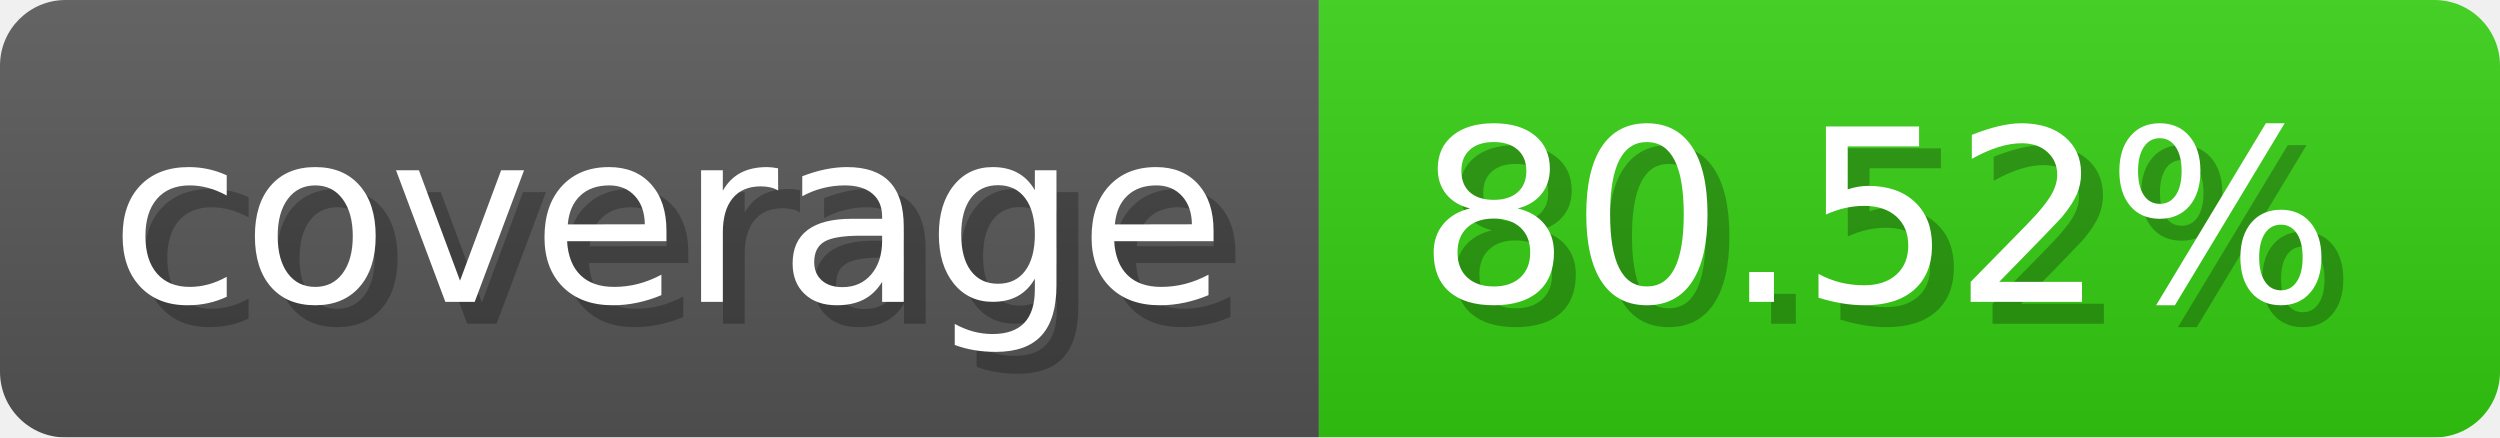
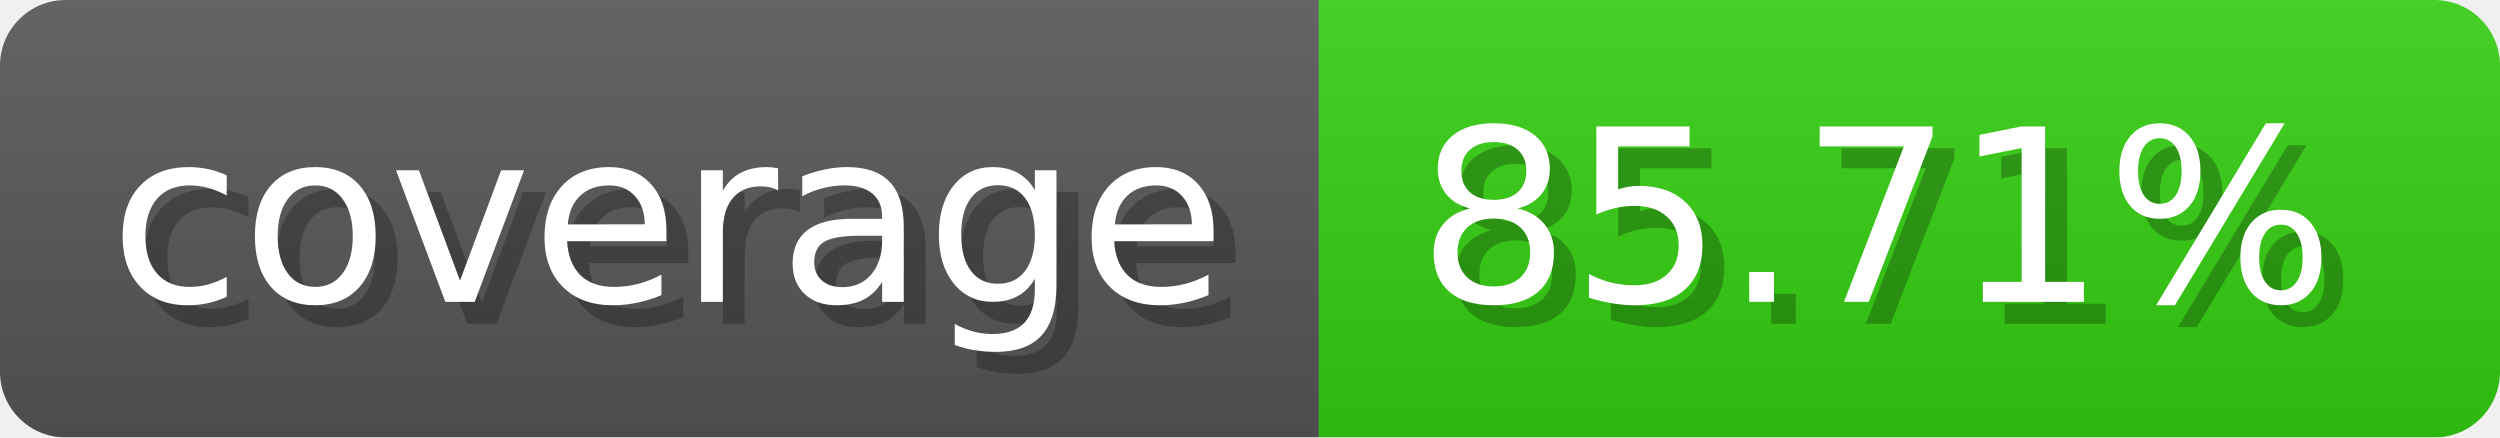
- <svg xmlns="http://www.w3.org/2000/svg" width="114.3" height="20" viewBox="0 0 1143 200" role="img" aria-label="coverage: 80.52%">
+ <svg xmlns="http://www.w3.org/2000/svg" width="114.3" height="20" viewBox="0 0 1143 200" role="img" aria-label="coverage: 85.71%">
  <linearGradient id="a" x2="0" y2="100%">
    <stop offset="0" stop-opacity=".1" stop-color="#EEE" />
    <stop offset="1" stop-opacity=".1" />
  </linearGradient>
  <mask id="m">
    <rect width="1143" height="200" rx="30" fill="#FFF" />
  </mask>
  <g mask="url(#m)">
    <rect width="603" height="200" fill="#555" />
    <rect width="540" height="200" fill="#3C1" x="603" />
    <rect width="1143" height="200" fill="url(#a)" />
  </g>
  <g aria-hidden="true" fill="#fff" text-anchor="start" font-family="Verdana,DejaVu Sans,sans-serif" font-size="110">
    <text x="60" y="148" textLength="503" fill="#000" opacity="0.25">coverage</text>
    <text x="50" y="138" textLength="503">coverage</text>
-     <text x="658" y="148" textLength="440" fill="#000" opacity="0.25">80.52%</text>
-     <text x="648" y="138" textLength="440">80.52%</text>
+     <text x="658" y="148" textLength="440" fill="#000" opacity="0.25">85.71%</text>
+     <text x="648" y="138" textLength="440">85.71%</text>
  </g>
</svg>
